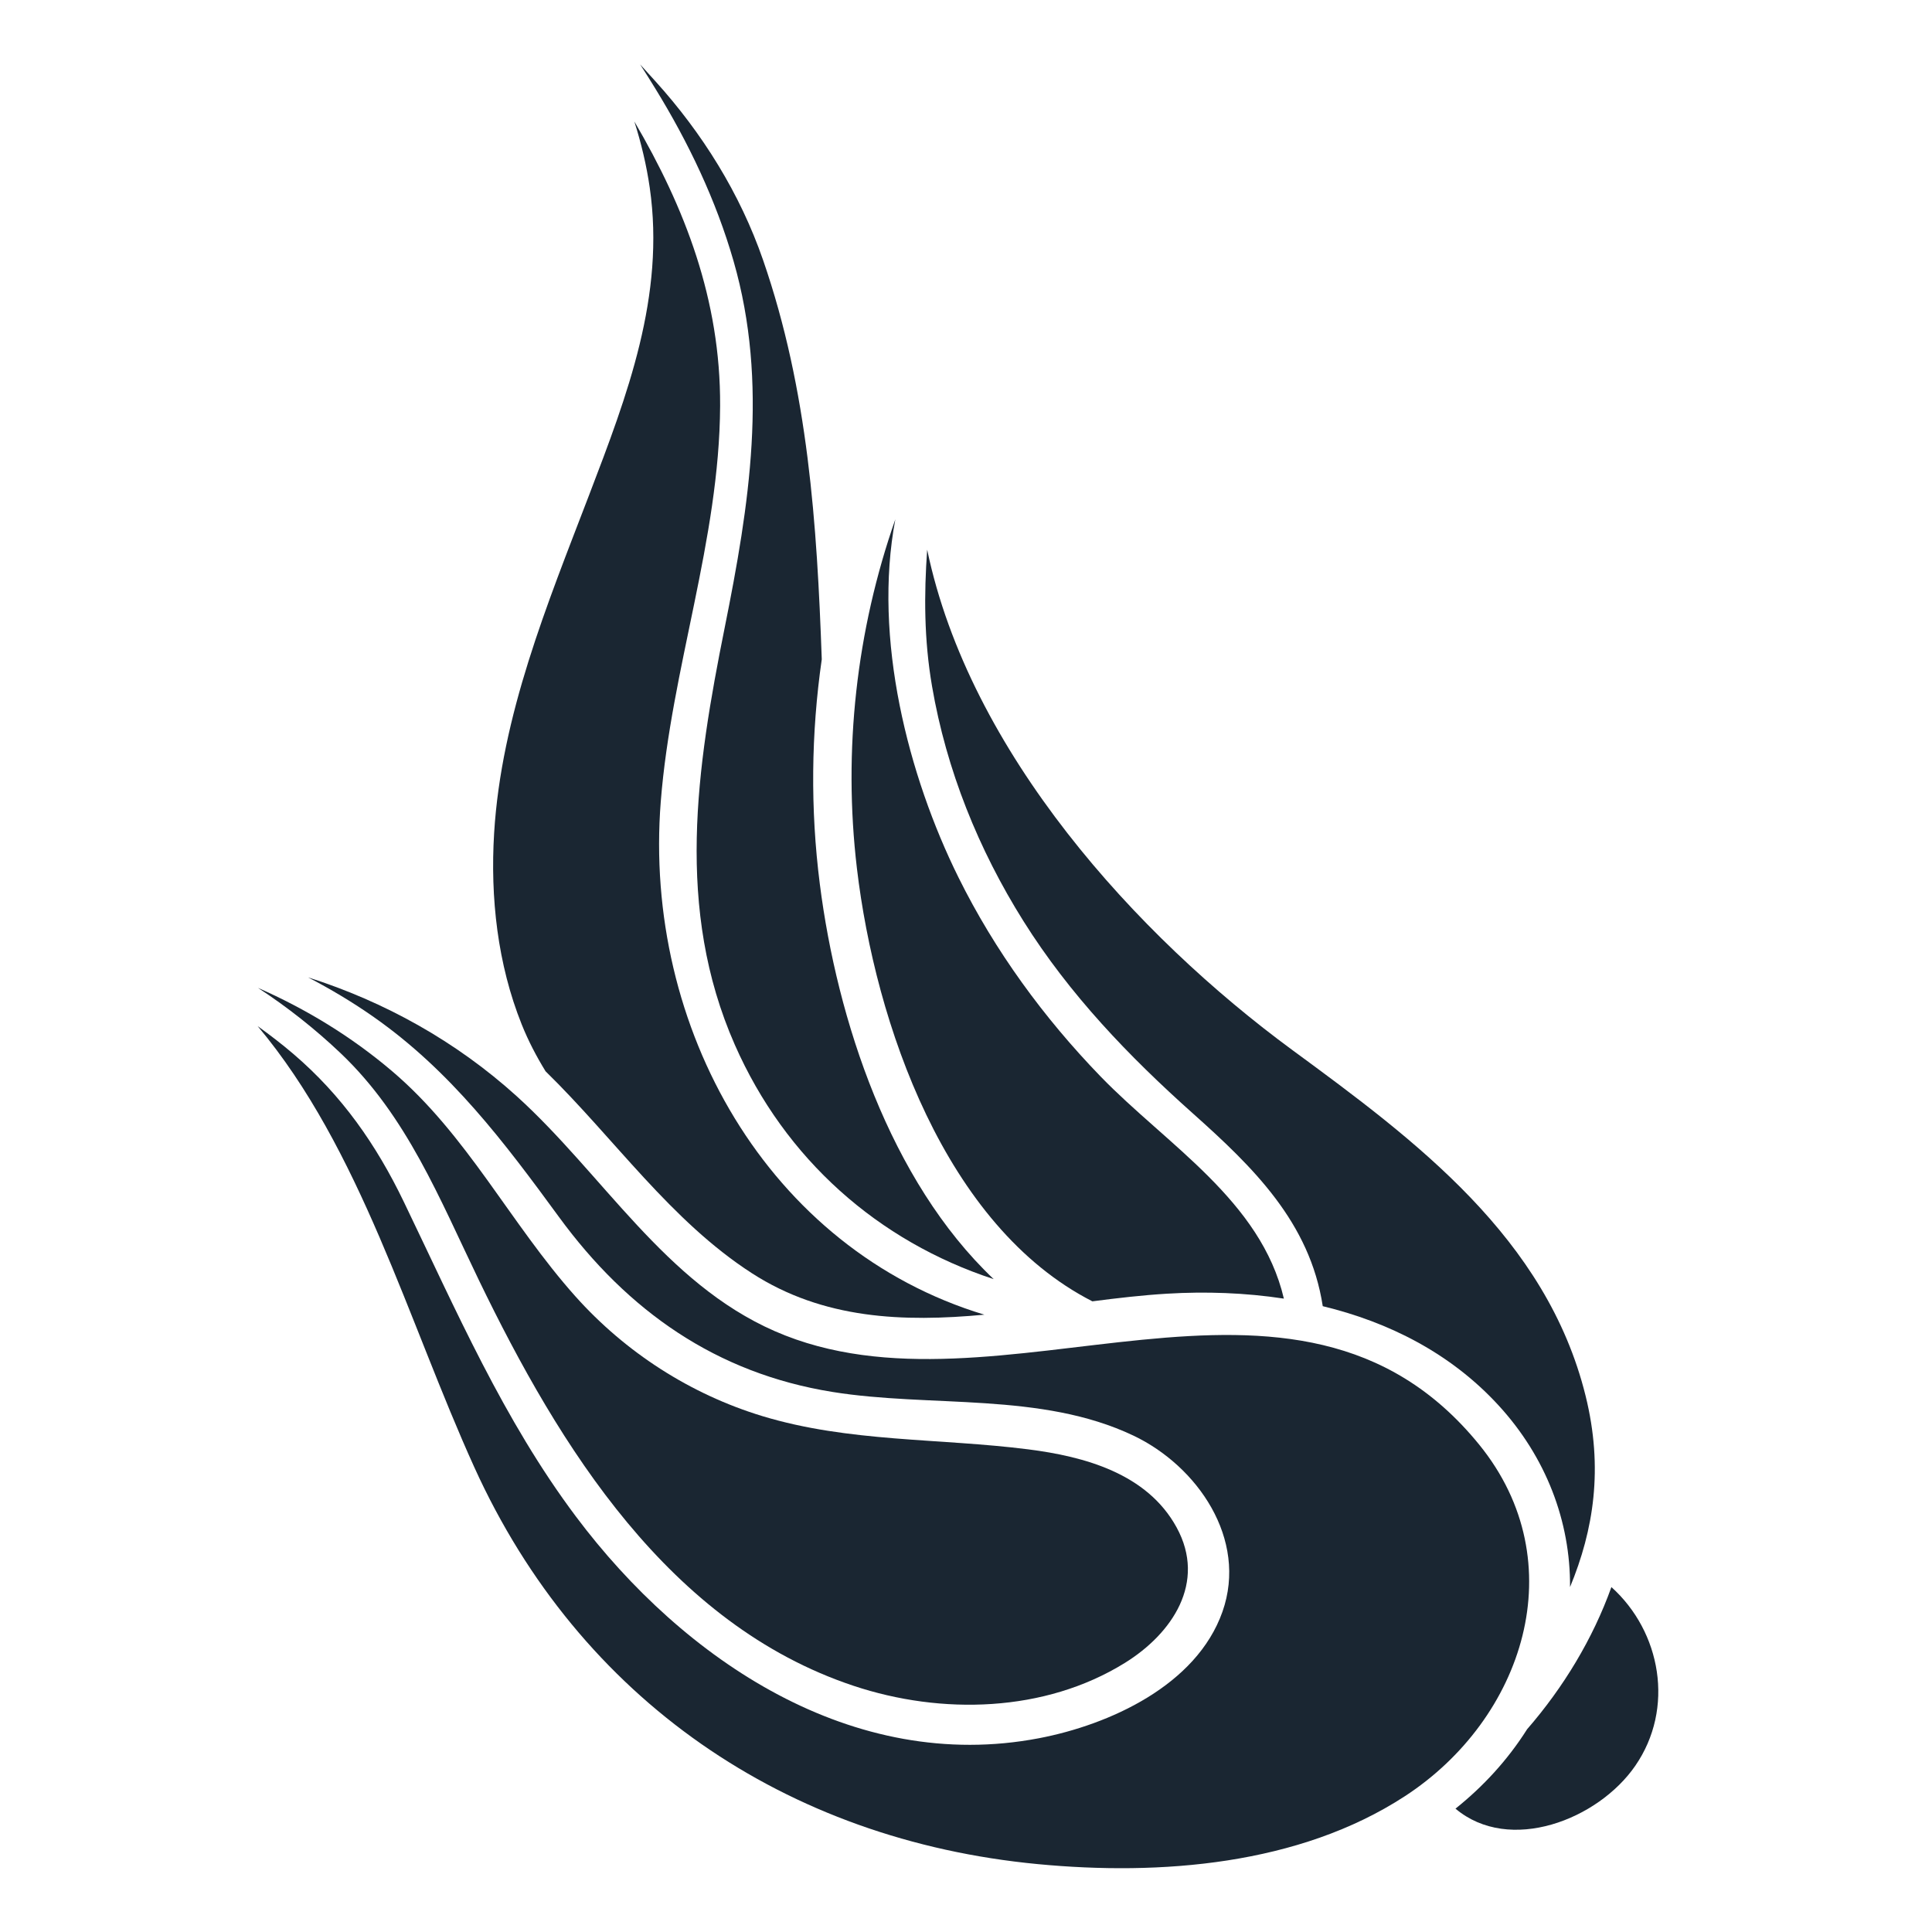
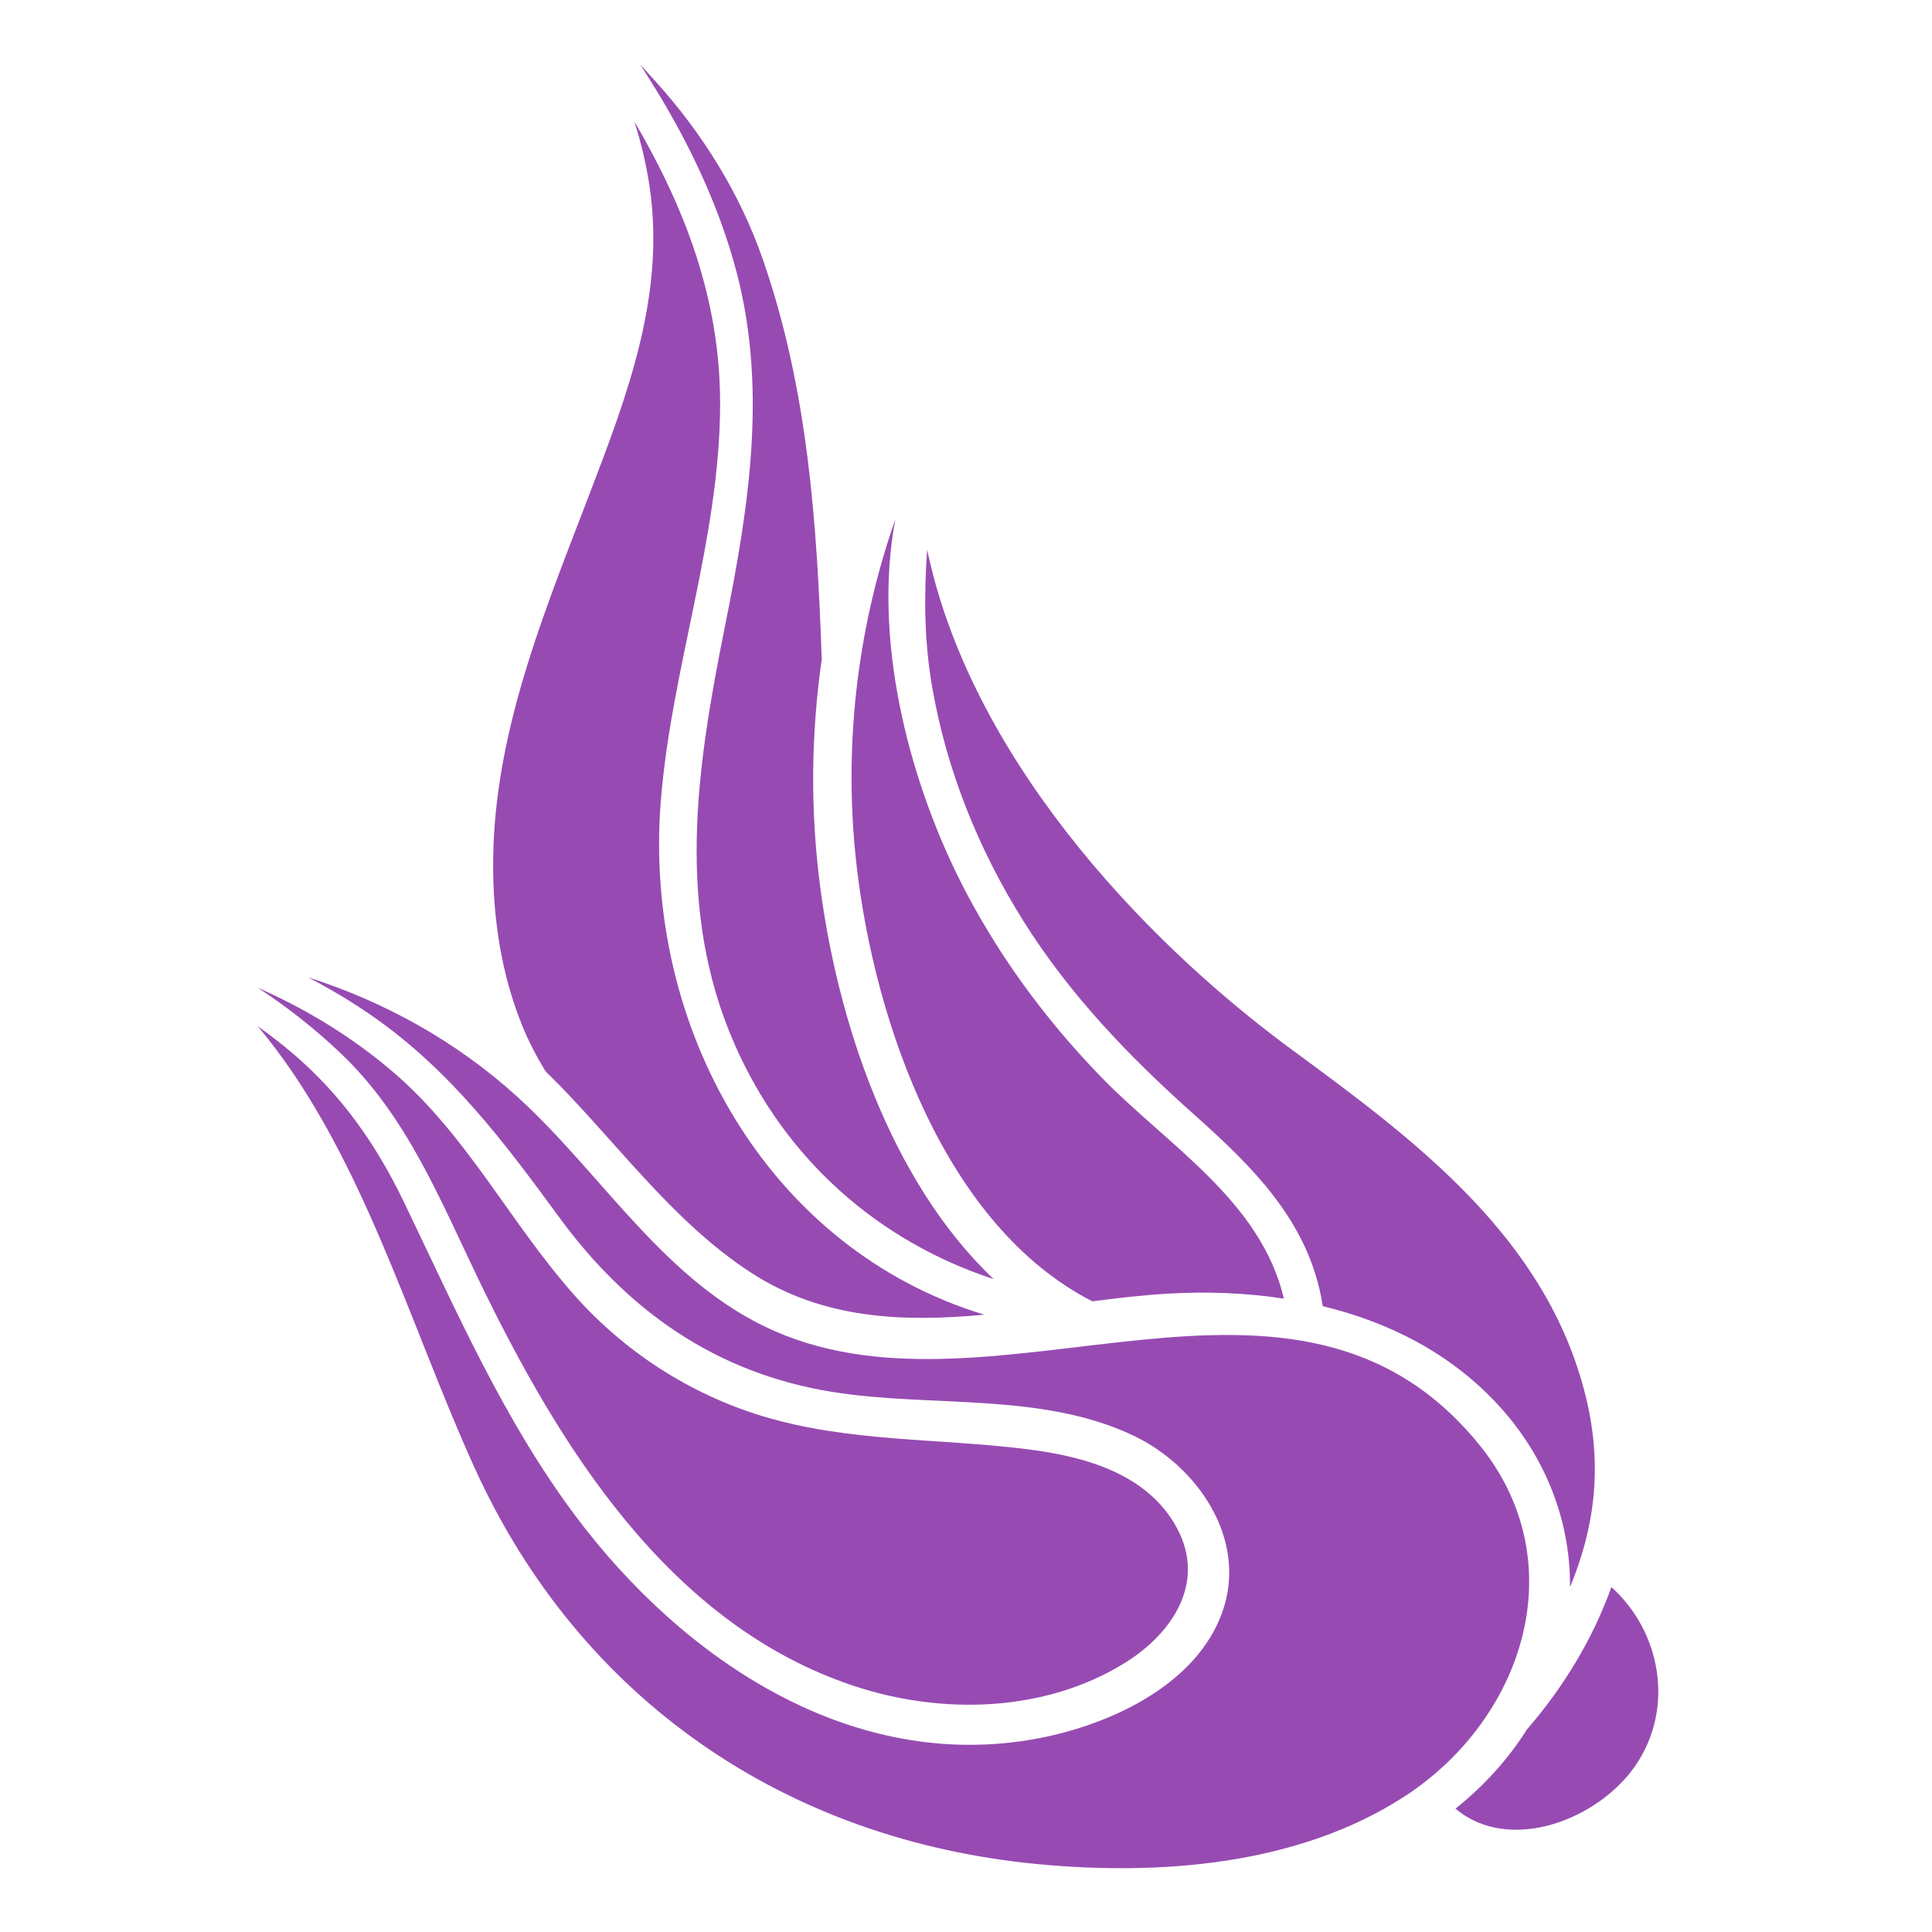
<svg xmlns="http://www.w3.org/2000/svg" width="250" height="250" viewBox="0 0 250 250" fill="none">
-   <path d="M167.269 135.905C147.041 121.058 125.439 97.303 119.976 71.128C119.564 76.934 119.566 82.754 120.605 88.8C122.464 99.641 126.617 109.923 132.439 119.198C138.399 128.693 146.045 136.66 154.346 144.067C162.15 151.029 169.497 158.175 171.164 169.019C179.723 171.086 187.705 175.11 193.876 181.816C200.073 188.548 203.225 196.896 203.162 205.366C206.217 197.979 207.497 190.012 205.176 180.625C200.122 160.193 183.221 147.613 167.269 135.905Z" fill="#1A2632" />
-   <path d="M124.027 113.539C117.522 100.4 112.94 82.632 115.856 67.201C110.818 81.588 109.076 97.091 110.885 112.366C113.263 132.439 122.302 158.668 141.352 168.391C144.613 167.968 147.844 167.593 151.012 167.403C156.011 167.102 161.127 167.277 166.133 168.041C163.158 155.355 151.001 148.159 142.413 139.293C135.073 131.713 128.729 123.034 124.027 113.539Z" fill="#1A2632" />
-   <path d="M98.742 33.651C95.761 25.034 90.879 17.221 84.783 10.485C84.149 9.785 83.498 9.066 82.83 8.333C83.511 9.384 84.171 10.436 84.804 11.469C89.083 18.435 92.654 25.902 94.924 33.79C99.484 49.636 96.955 65.379 93.776 81.213C90.127 99.373 87.349 117.622 95.087 135.197C101.609 150.014 113.648 160.627 128.58 165.517C115.139 152.77 108.317 131.936 106.085 114.4C104.848 104.682 104.956 94.894 106.336 85.315C105.716 67.832 104.579 50.512 98.742 33.651Z" fill="#1A2632" />
-   <path d="M76.177 64.195C70.792 78.266 64.873 92.56 63.94 107.796C63.43 116.155 64.382 124.762 67.511 132.566C68.375 134.723 69.427 136.719 70.594 138.622C79.534 147.358 86.778 157.967 97.295 164.754C106.542 170.72 116.898 171.095 127.376 170.119C99.373 161.644 83.198 132.963 85.503 103.722C86.863 86.484 93.096 69.896 93.183 52.518C93.25 38.769 88.607 26.854 82.083 15.716C82.968 18.506 83.656 21.363 84.077 24.288C86.093 38.286 81.161 51.173 76.251 64.001L76.177 64.195Z" fill="#1A2632" />
-   <path d="M134.272 241.214C150.122 242.727 168.072 241.359 181.778 232.436C197.15 222.431 203.799 202.193 191.42 186.951C167.571 157.583 129.343 184.989 100.241 172.244C86.038 166.023 78.012 151.948 66.873 141.859C59.016 134.745 49.765 129.616 39.864 126.47C42.796 127.996 45.649 129.695 48.389 131.621C58.322 138.592 65.222 147.753 72.325 157.469C81.245 169.668 92.694 177.691 107.678 180.11C120.423 182.171 134.713 180.083 146.668 185.769C154.924 189.697 161.5 199.143 158.185 208.557C154.824 218.095 143.537 223.189 134.431 224.928C110.38 229.524 88.509 214.883 74.536 196.253C65.161 183.752 59.01 169.532 52.258 155.524C48.678 148.093 44.23 141.743 37.972 136.388C36.477 135.107 34.922 133.917 33.334 132.772C46.708 148.698 52.748 170.849 61.381 189.872C75.042 219.972 101.727 238.107 134.272 241.214Z" fill="#1A2632" />
-   <path d="M50.726 138.6C45.451 134.118 39.602 130.566 33.381 127.829C37.206 130.327 40.806 133.182 44.036 136.245C52.657 144.42 56.875 155.114 61.965 165.646C72.412 187.25 86.569 210.19 110.445 218.142C121.797 221.922 135.184 221.617 145.568 215.173C151.671 211.383 156.156 204.781 152.251 197.644C148.43 190.659 140.324 188.471 133.058 187.546C121.552 186.083 109.85 186.649 98.628 183.237C89.353 180.415 80.93 175.001 74.443 167.732C66.02 158.301 60.487 146.891 50.726 138.6Z" fill="#1A2632" />
-   <path d="M188.339 234.039C195.316 239.918 206.779 235.489 211.604 228.492C216.736 221.056 214.937 211.147 208.515 205.367C206.115 212.065 202.298 218.363 197.61 223.758C195.073 227.77 191.919 231.175 188.339 234.039Z" fill="#1A2632" />
+   <path d="M167.269 135.905C147.041 121.058 125.439 97.303 119.976 71.128C119.564 76.934 119.566 82.754 120.605 88.8C122.464 99.641 126.617 109.923 132.439 119.198C138.399 128.693 146.045 136.66 154.346 144.067C162.15 151.029 169.497 158.175 171.164 169.019C179.723 171.086 187.705 175.11 193.876 181.816C200.073 188.548 203.225 196.896 203.162 205.366C206.217 197.979 207.497 190.012 205.176 180.625C200.122 160.193 183.221 147.613 167.269 135.905Z" fill="#974BB2" />
+   <path d="M124.027 113.539C117.522 100.4 112.94 82.632 115.856 67.201C110.818 81.588 109.076 97.091 110.885 112.366C113.263 132.439 122.302 158.668 141.352 168.391C144.613 167.968 147.844 167.593 151.012 167.403C156.011 167.102 161.127 167.277 166.133 168.041C163.158 155.355 151.001 148.159 142.413 139.293C135.073 131.713 128.729 123.034 124.027 113.539Z" fill="#974BB2" />
+   <path d="M98.742 33.651C95.761 25.034 90.879 17.221 84.783 10.485C84.149 9.785 83.498 9.066 82.83 8.333C83.511 9.384 84.171 10.436 84.804 11.469C89.083 18.435 92.654 25.902 94.924 33.79C99.484 49.636 96.955 65.379 93.776 81.213C90.127 99.373 87.349 117.622 95.087 135.197C101.609 150.014 113.648 160.627 128.58 165.517C115.139 152.77 108.317 131.936 106.085 114.4C104.848 104.682 104.956 94.894 106.336 85.315C105.716 67.832 104.579 50.512 98.742 33.651Z" fill="#974BB2" />
+   <path d="M76.177 64.195C70.792 78.266 64.873 92.56 63.94 107.796C63.43 116.155 64.382 124.762 67.511 132.566C68.375 134.723 69.427 136.719 70.594 138.622C79.534 147.358 86.778 157.967 97.295 164.754C106.542 170.72 116.898 171.095 127.376 170.119C99.373 161.644 83.198 132.963 85.503 103.722C86.863 86.484 93.096 69.896 93.183 52.518C93.25 38.769 88.607 26.854 82.083 15.716C82.968 18.506 83.656 21.363 84.077 24.288C86.093 38.286 81.161 51.173 76.251 64.001L76.177 64.195Z" fill="#974BB2" />
+   <path d="M134.272 241.214C150.122 242.727 168.072 241.359 181.778 232.436C197.15 222.431 203.799 202.193 191.42 186.951C167.571 157.583 129.343 184.989 100.241 172.244C86.038 166.023 78.012 151.948 66.873 141.859C59.016 134.745 49.765 129.616 39.864 126.47C42.796 127.996 45.649 129.695 48.389 131.621C58.322 138.592 65.222 147.753 72.325 157.469C81.245 169.668 92.694 177.691 107.678 180.11C120.423 182.171 134.713 180.083 146.668 185.769C154.924 189.697 161.5 199.143 158.185 208.557C154.824 218.095 143.537 223.189 134.431 224.928C110.38 229.524 88.509 214.883 74.536 196.253C65.161 183.752 59.01 169.532 52.258 155.524C48.678 148.093 44.23 141.743 37.972 136.388C36.477 135.107 34.922 133.917 33.334 132.772C46.708 148.698 52.748 170.849 61.381 189.872C75.042 219.972 101.727 238.107 134.272 241.214Z" fill="#974BB2" />
+   <path d="M50.726 138.6C45.451 134.118 39.602 130.566 33.381 127.829C37.206 130.327 40.806 133.182 44.036 136.245C52.657 144.42 56.875 155.114 61.965 165.646C72.412 187.25 86.569 210.19 110.445 218.142C121.797 221.922 135.184 221.617 145.568 215.173C151.671 211.383 156.156 204.781 152.251 197.644C148.43 190.659 140.324 188.471 133.058 187.546C121.552 186.083 109.85 186.649 98.628 183.237C89.353 180.415 80.93 175.001 74.443 167.732C66.02 158.301 60.487 146.891 50.726 138.6Z" fill="#974BB2" />
+   <path d="M188.339 234.039C195.316 239.918 206.779 235.489 211.604 228.492C216.736 221.056 214.937 211.147 208.515 205.367C206.115 212.065 202.298 218.363 197.61 223.758C195.073 227.77 191.919 231.175 188.339 234.039Z" fill="#974BB2" />
</svg>
